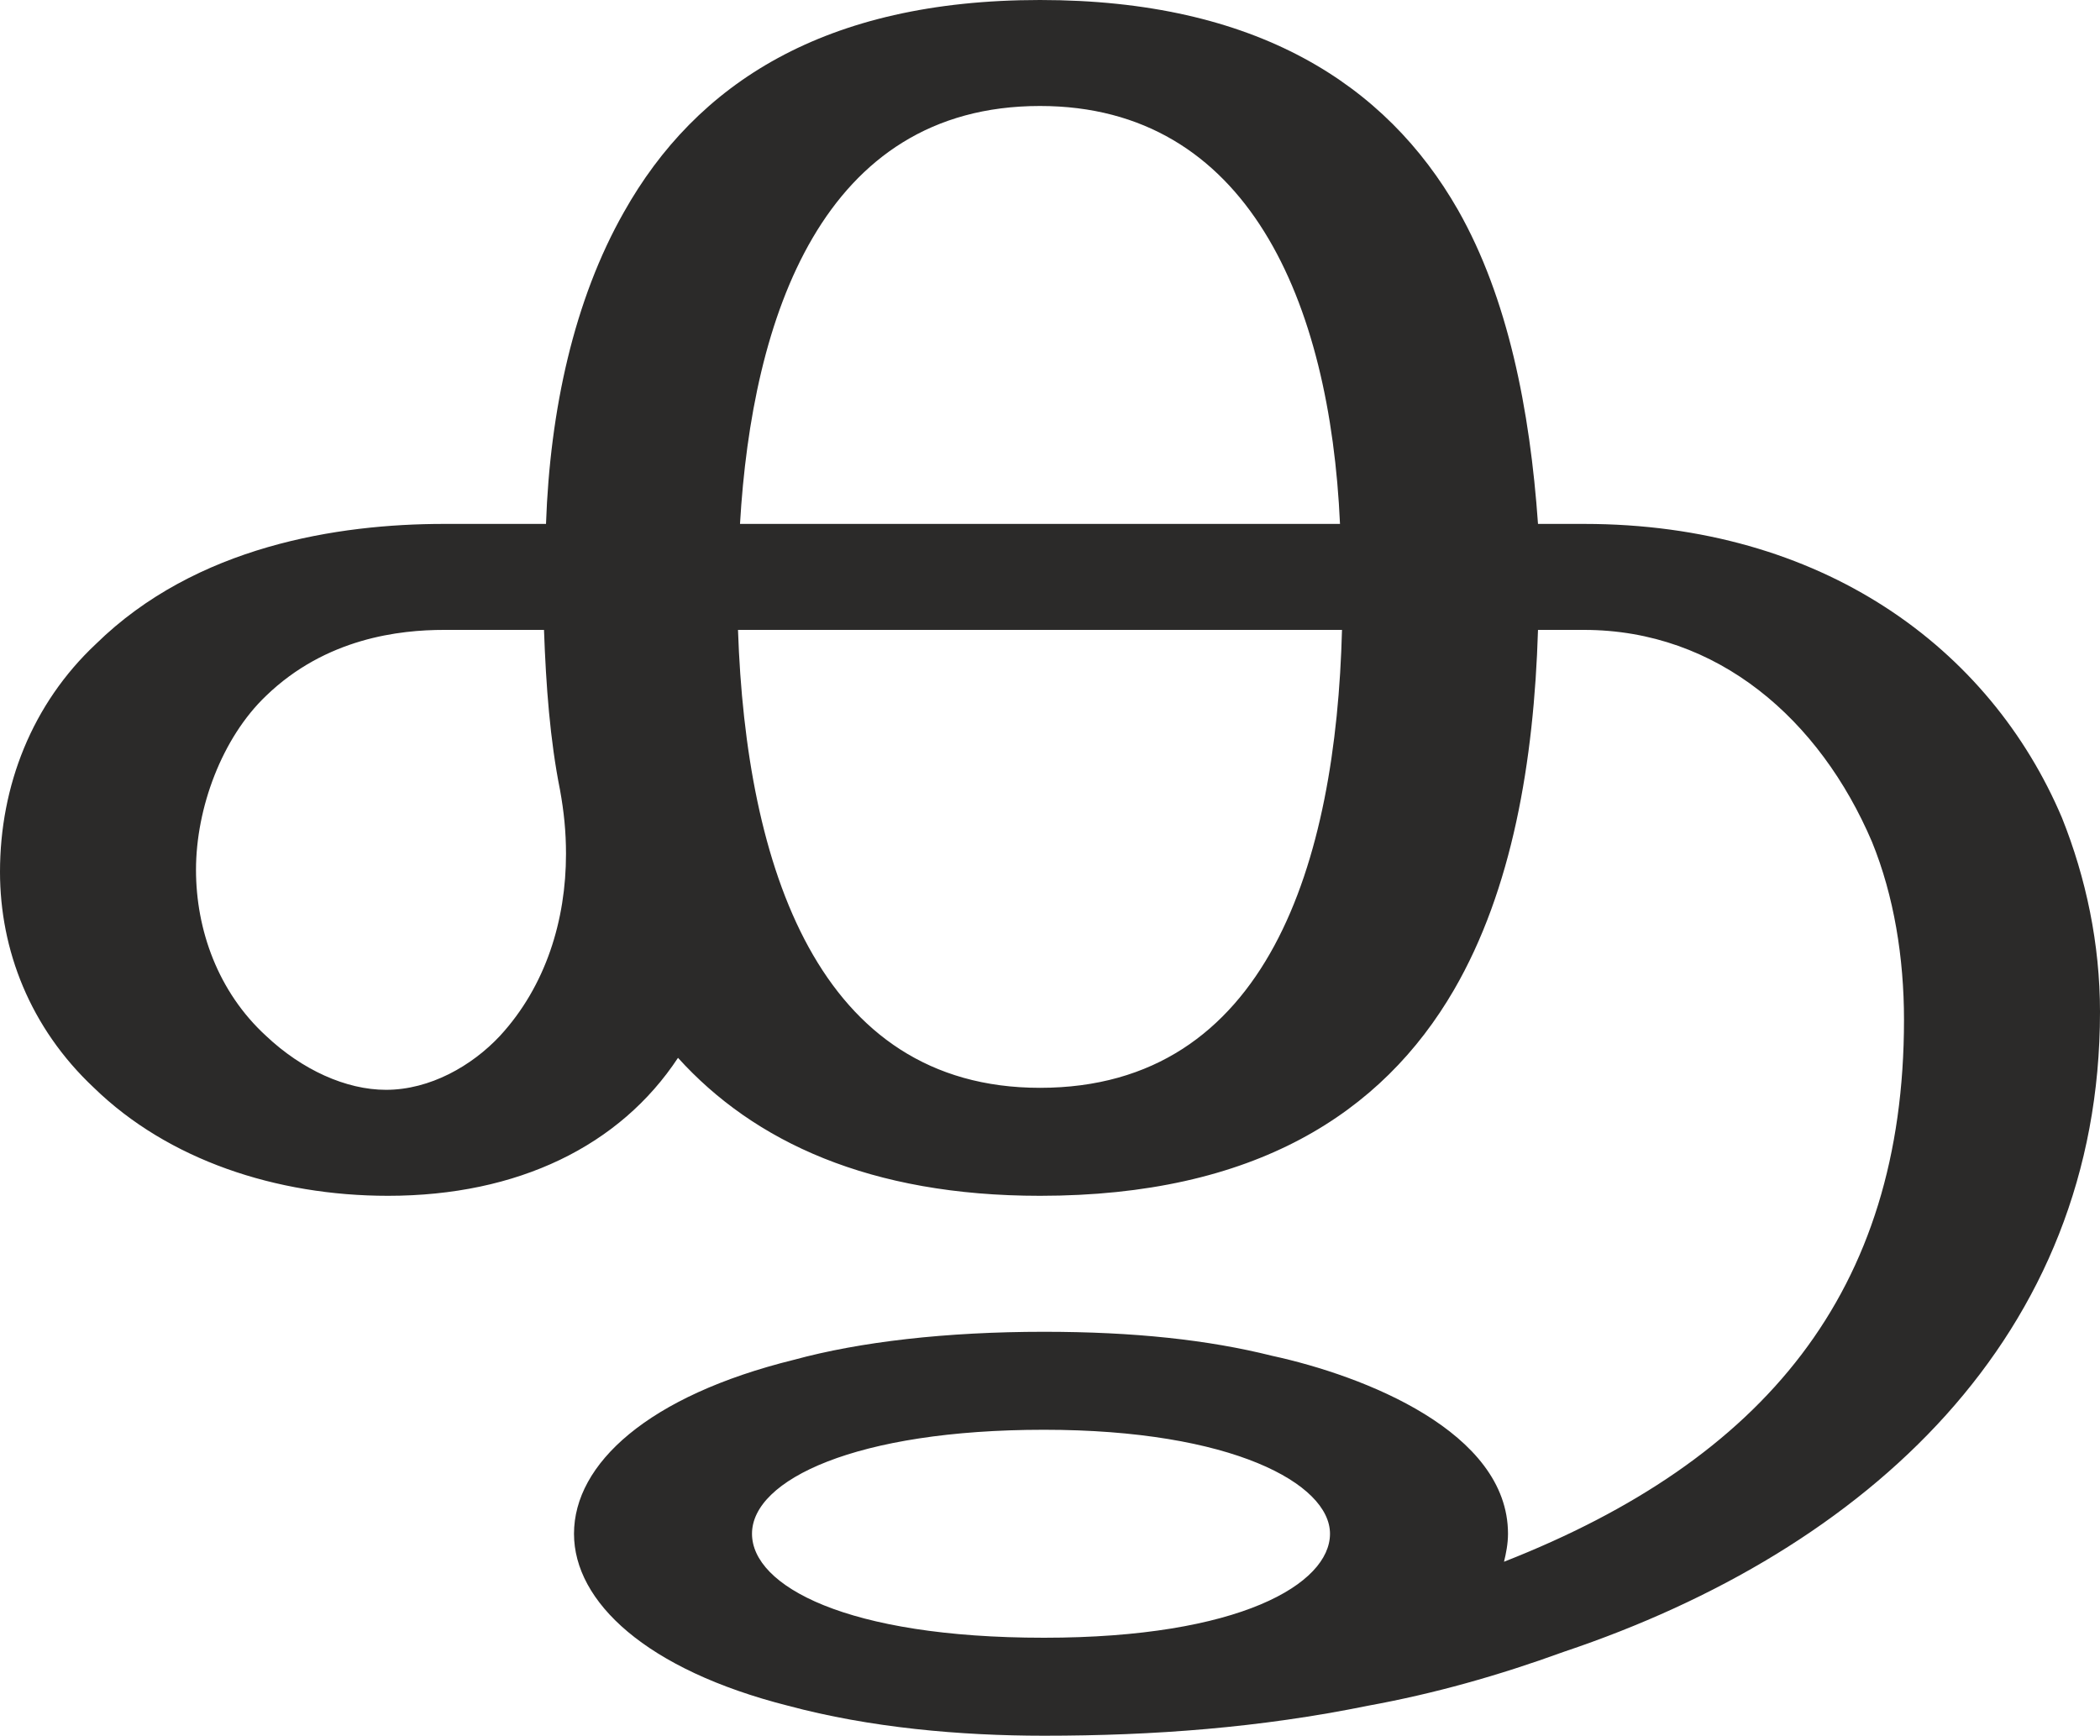
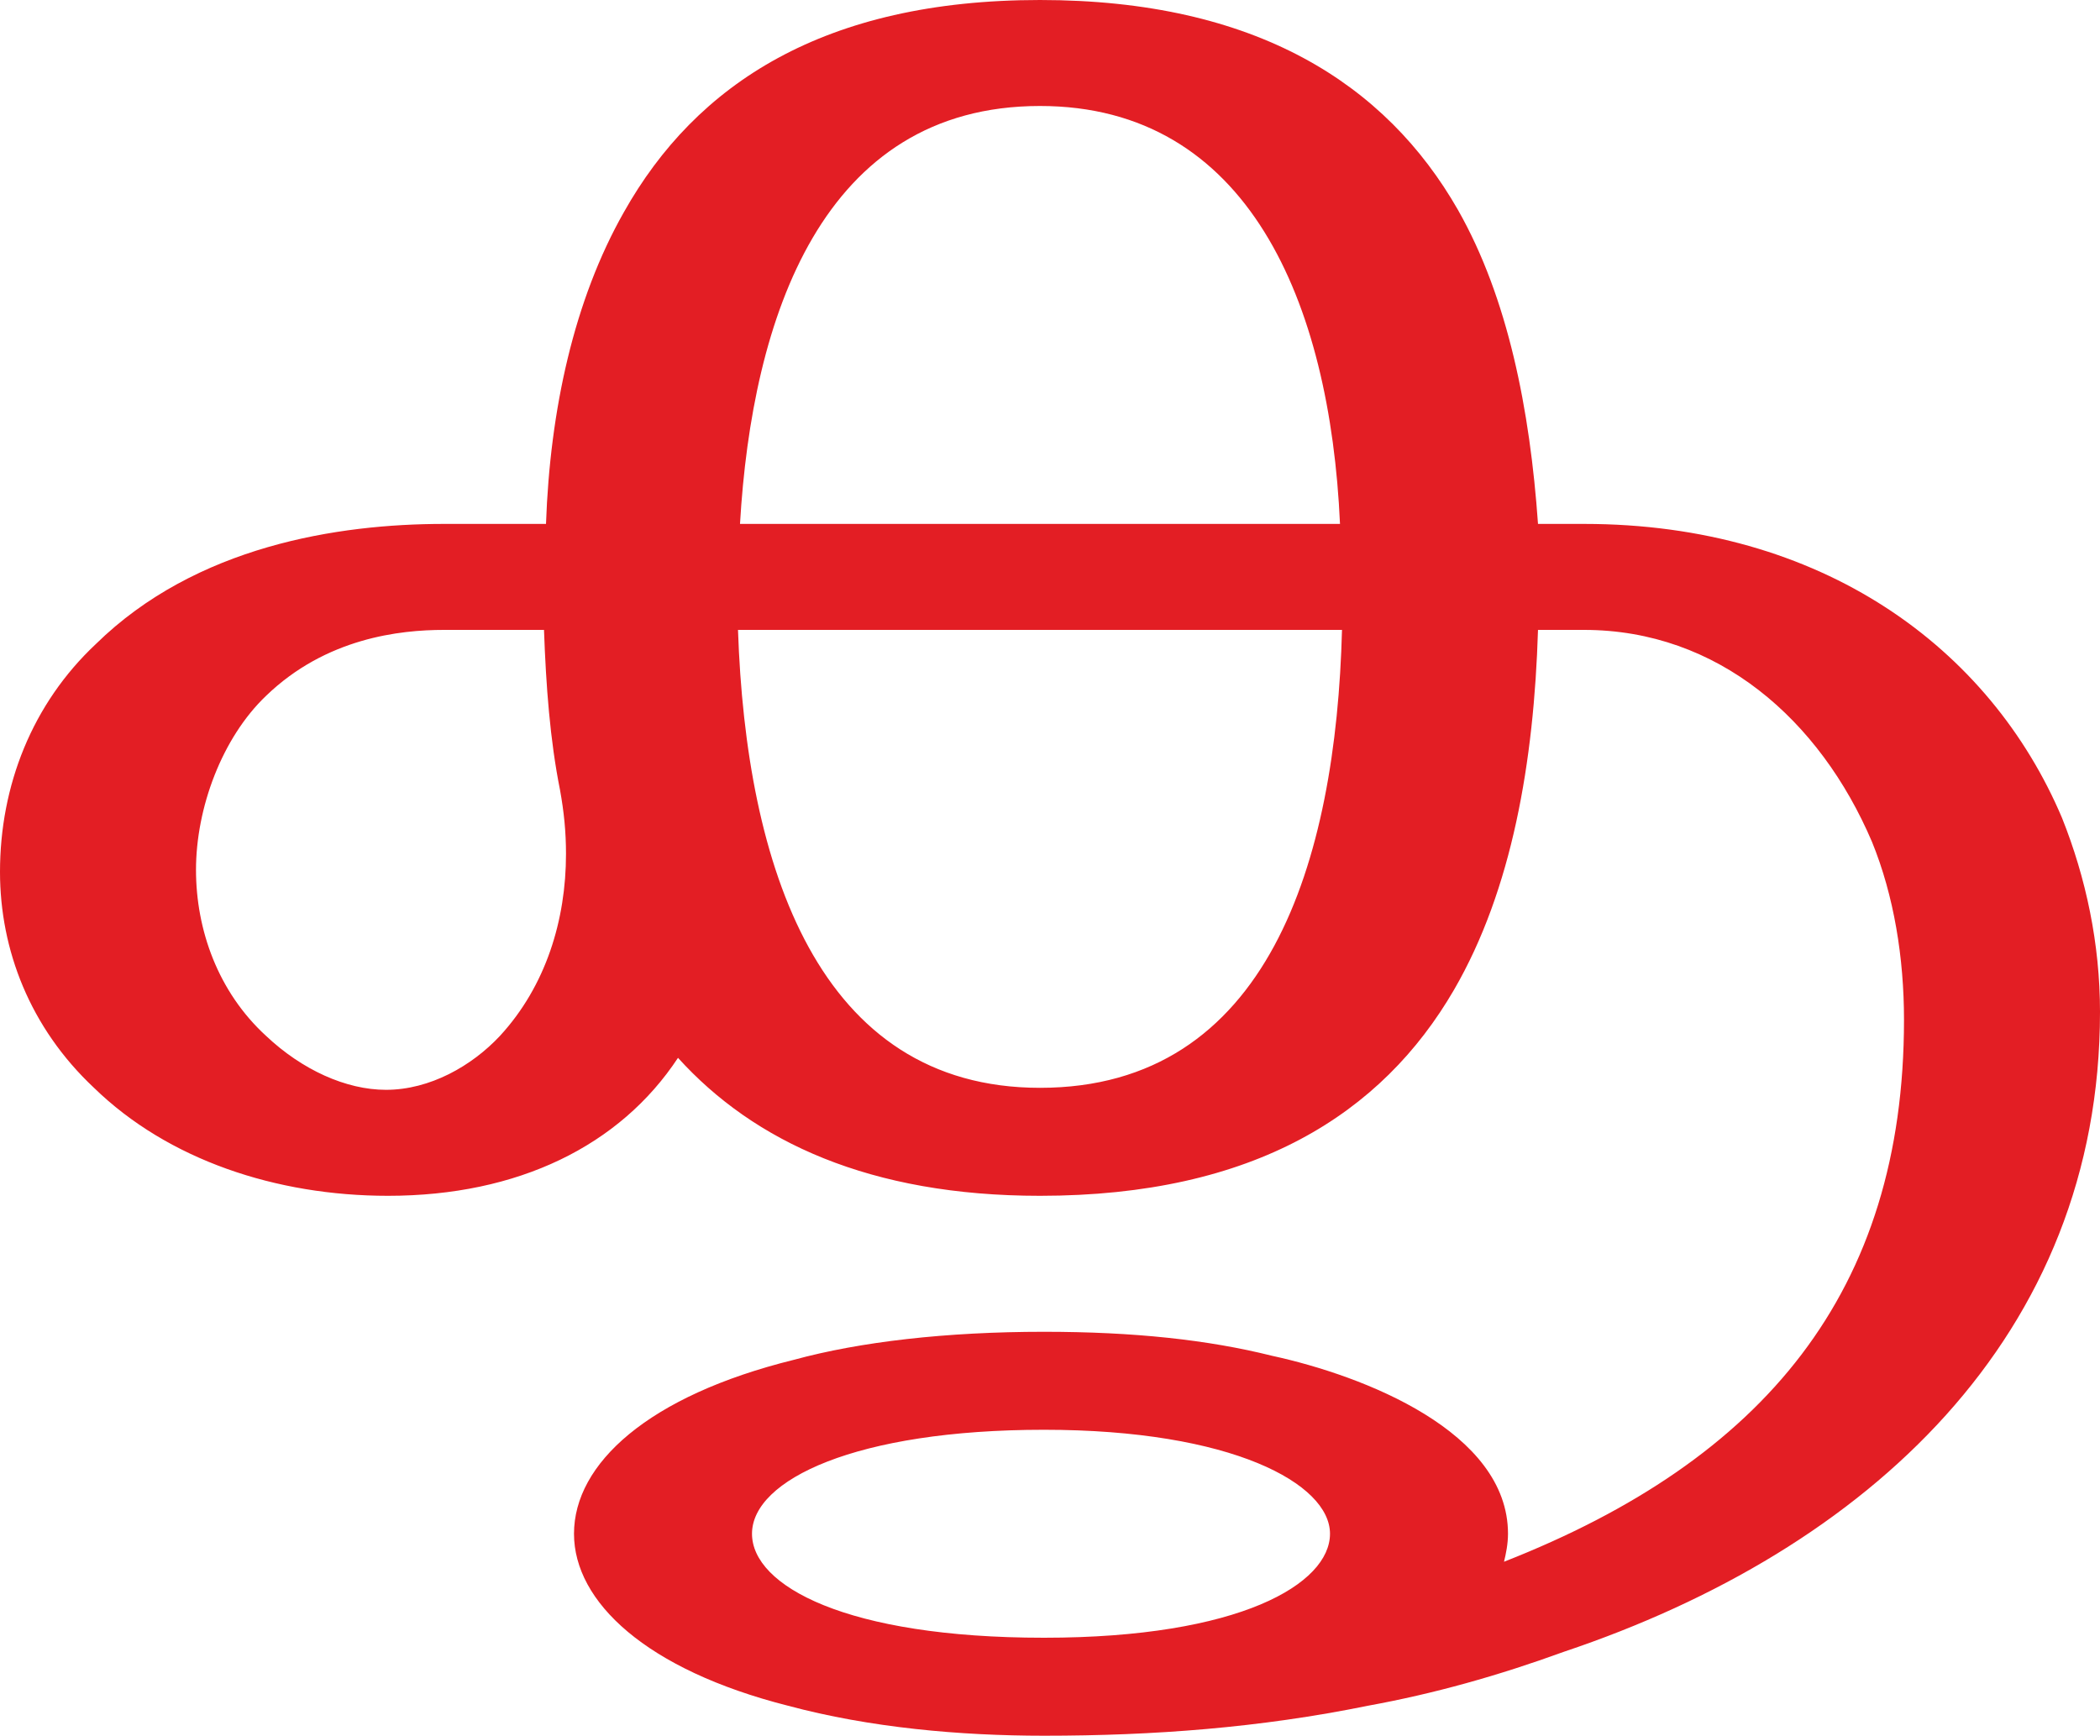
<svg xmlns="http://www.w3.org/2000/svg" xml:space="preserve" width="1050px" height="868px" version="1.1" style="shape-rendering:geometricPrecision; text-rendering:geometricPrecision; image-rendering:optimizeQuality; fill-rule:evenodd; clip-rule:evenodd" viewBox="0 0 1050 868">
  <defs>
    <style type="text/css">
   
-     .fil0 {fill:#2B2A29;fill-rule:nonzero}
+     .fil0 {fill:#E31E24;fill-rule:nonzero}
   
  </style>
  </defs>
  <g id="Layer_x0020_1">
    <path class="fil0" d="M520 544c-111,0 -147,-111 -151,-229l302 0c-3,116 -37,229 -151,229zm-327 1c-20,0 -42,-10 -60,-27 -24,-22 -35,-53 -35,-83 0,-31 13,-66 35,-87 30,-29 67,-33 89,-33l50 0c1,28 3,55 8,80 2,11 3,21 3,32 0,33 -10,66 -33,91 -14,15 -35,27 -57,27zm477 -283l-300 0c6,-103 41,-209 150,-209 104,0 145,98 150,209zm-148 606c55,0 108,-4 162,-15 33,-6 65,-15 98,-27 152,-51 268,-158 268,-320 0,-34 -7,-67 -19,-97 -36,-85 -120,-147 -239,-147l-23 0c-4,-57 -15,-113 -40,-157 -36,-63 -101,-105 -209,-105 -108,0 -172,42 -208,106 -25,44 -37,99 -39,156l-51 0c-53,0 -124,11 -174,60 -32,30 -48,71 -48,114 0,39 15,78 47,108 37,36 91,54 147,54 65,0 116,-25 145,-69 38,42 96,69 181,69 107,0 171,-41 207,-103 29,-50 40,-114 42,-180l23 0c67,0 118,45 144,106 11,27 16,58 16,89 0,136 -70,220 -200,271 1,-4 2,-9 2,-14 0,-51 -72,-79 -118,-89 -32,-8 -69,-12 -114,-12 -49,0 -92,5 -125,14 -73,18 -110,52 -110,87 0,34 36,68 107,86 41,11 86,15 128,15zm0 -49c-99,0 -146,-26 -146,-52 0,-27 52,-52 146,-52 94,0 143,27 143,52 0,25 -45,52 -143,52z" />
  </g>
</svg>
